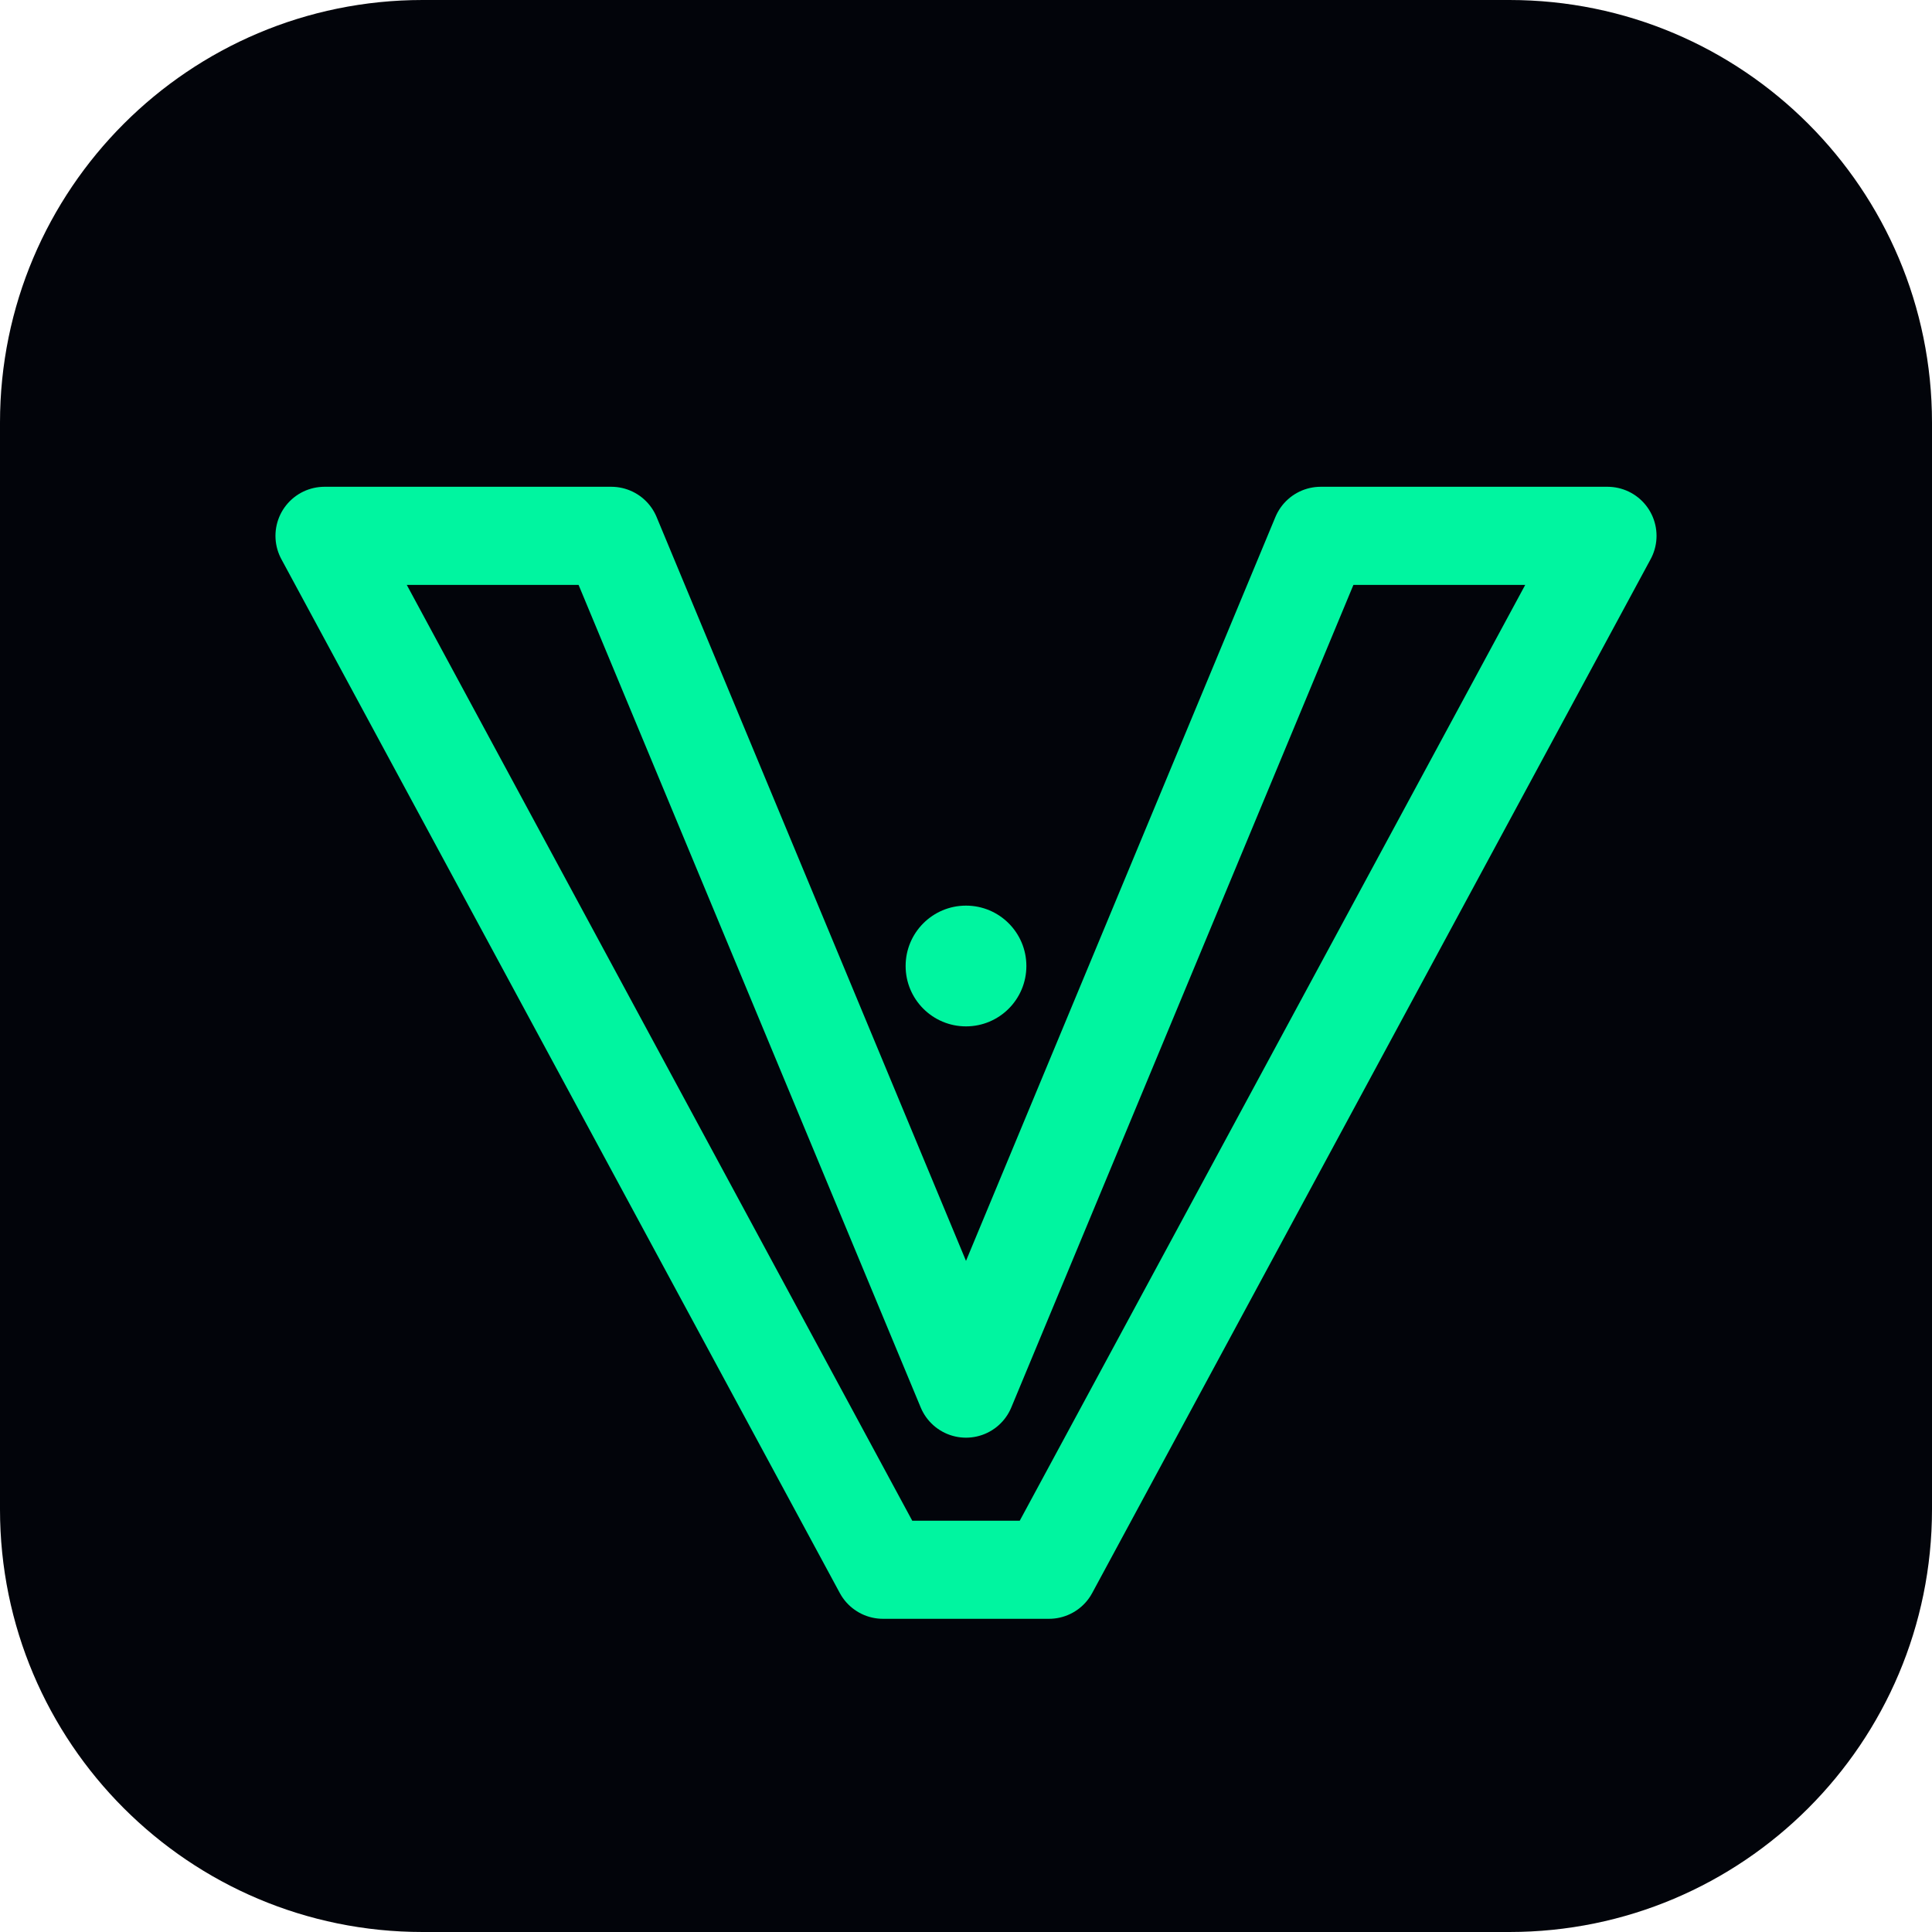
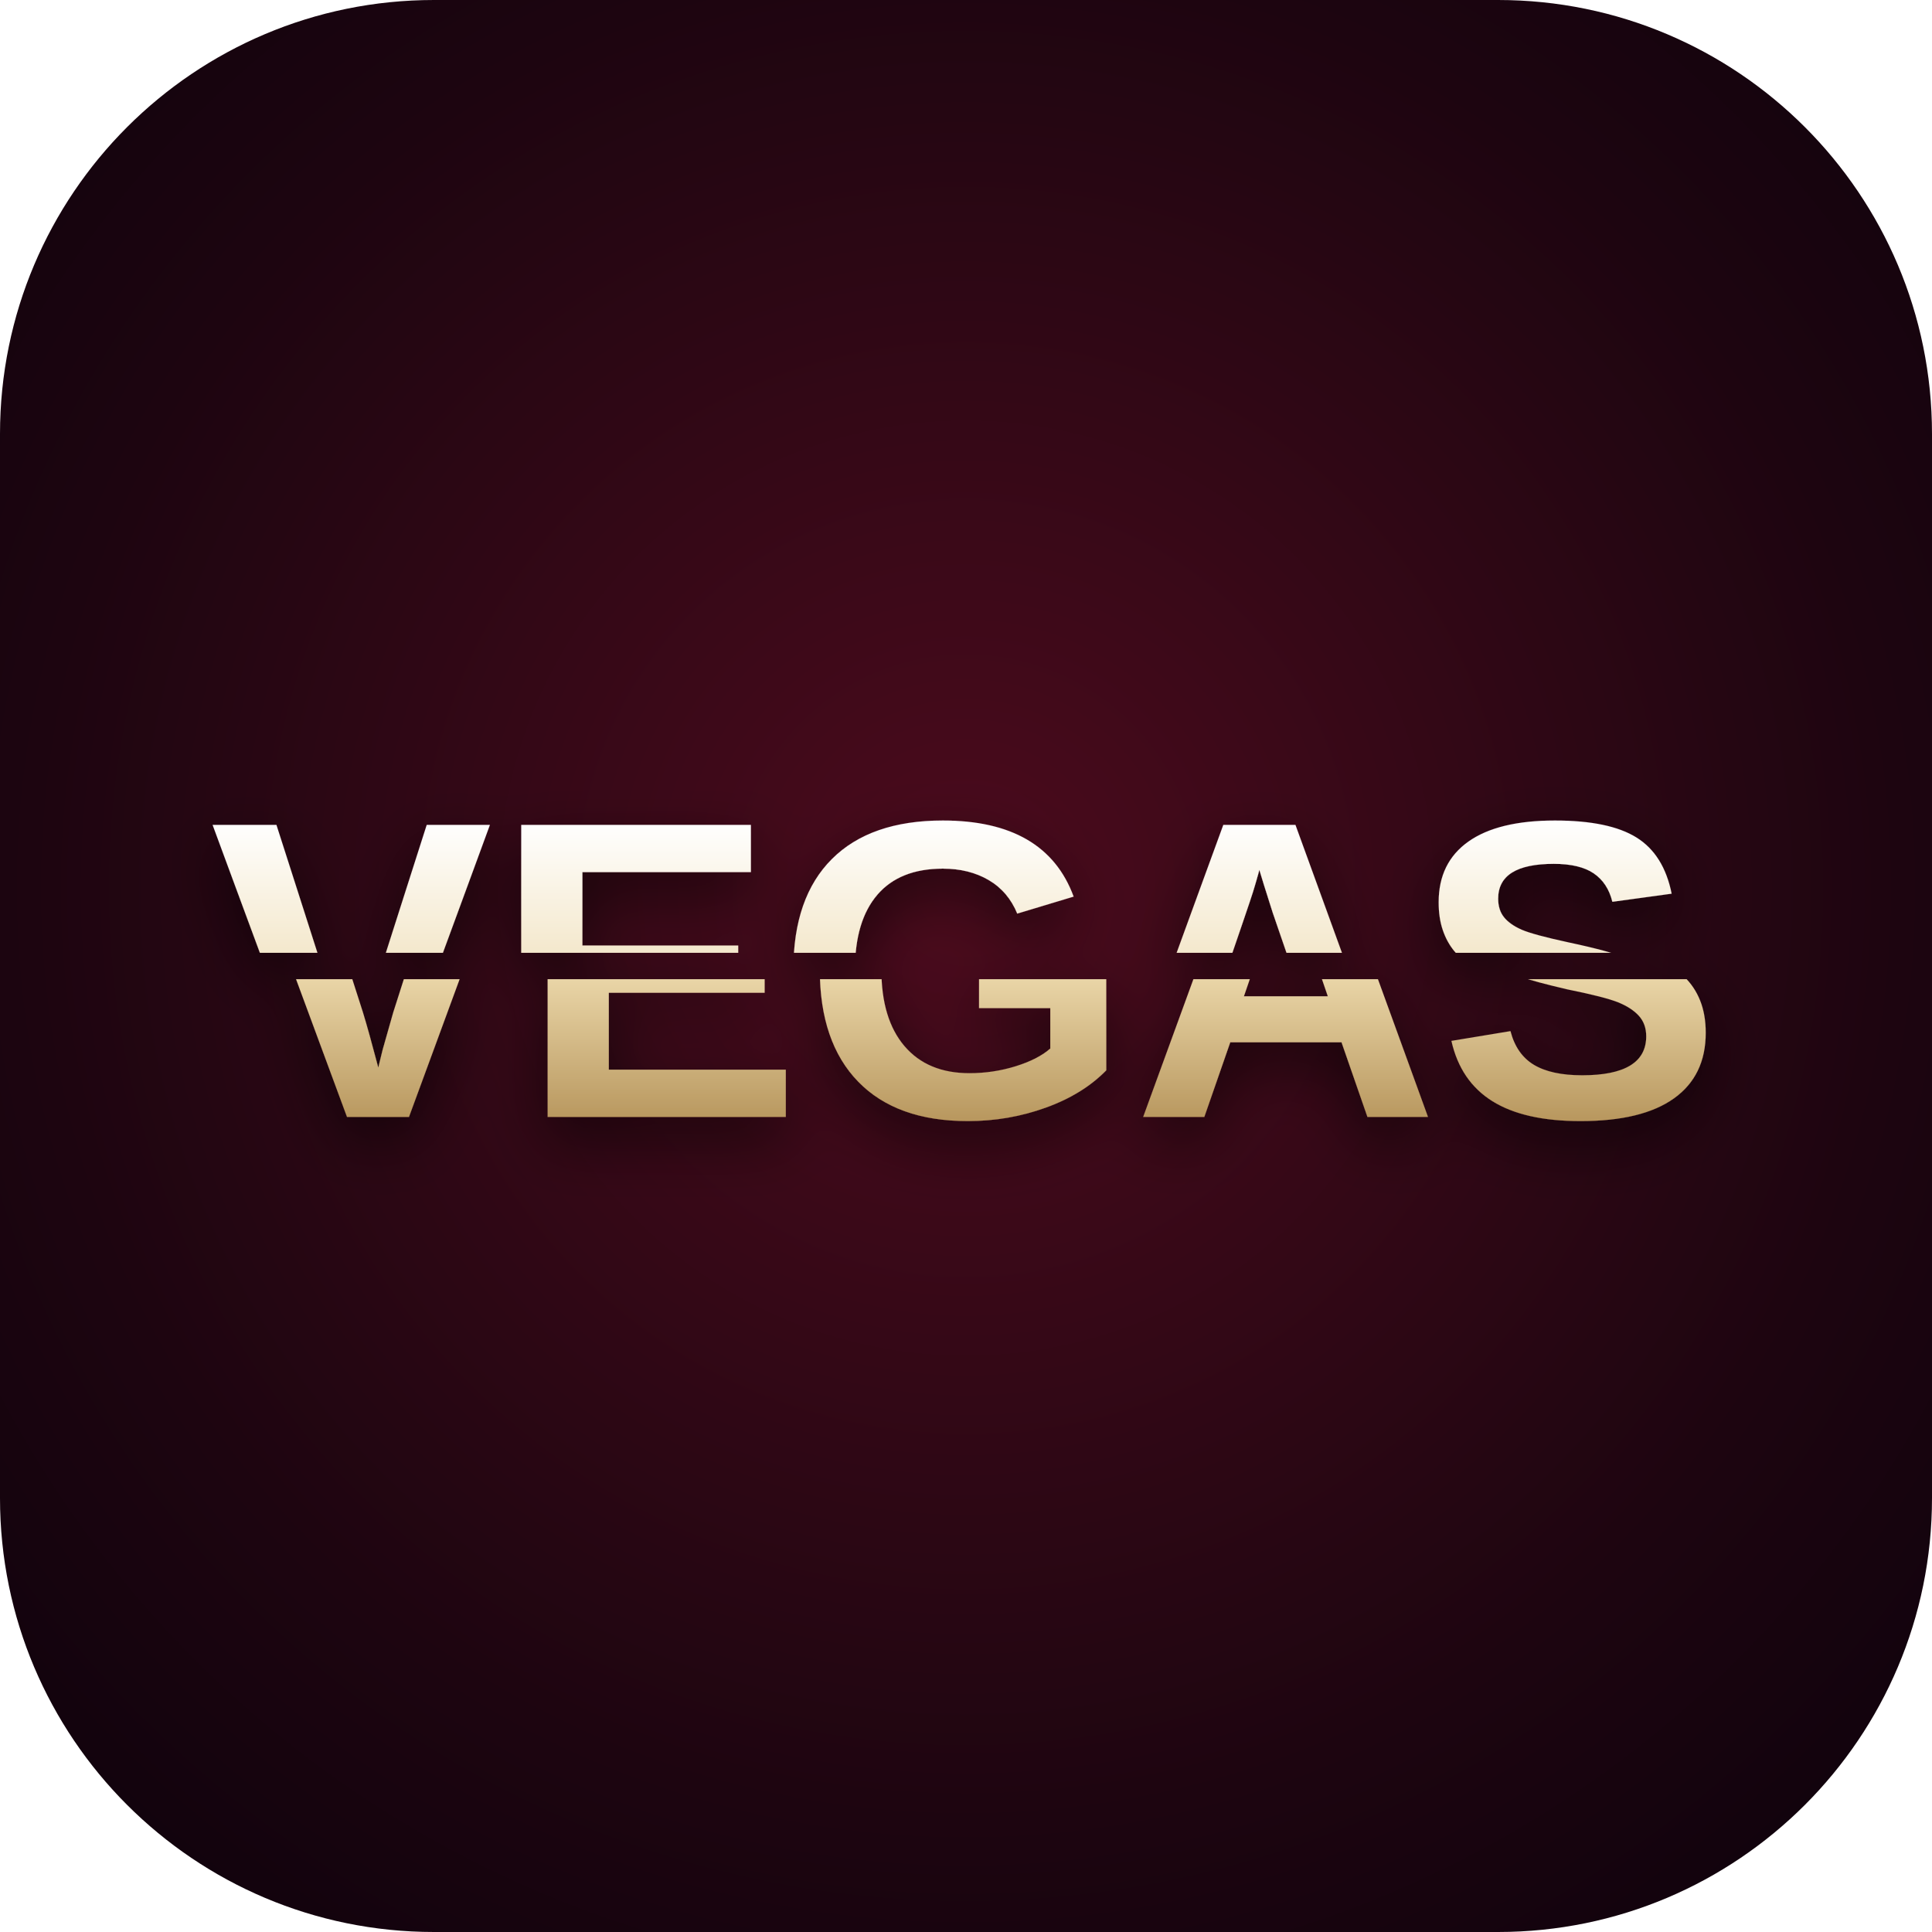
- <svg xmlns="http://www.w3.org/2000/svg" viewBox="0 0 512 512">
-   <rect width="512" height="512" rx="112" fill="#02040a" />
-   <path d="M86 142h76l94 226 94-226h76L278 416h-44z" fill="none" stroke="#00f5a0" stroke-width="26" stroke-linejoin="round" />
-   <circle cx="256" cy="256" r="16" fill="#00f5a0" />
+ <svg xmlns="http://www.w3.org/2000/svg" viewBox="0 0 1024 1024">
+   <defs>
+     <clipPath id="sq">
+       <rect width="1024" height="1024" rx="230" />
+     </clipPath>
+     <clipPath id="top">
+       <rect width="1024" height="505" />
+     </clipPath>
+     <clipPath id="bot">
+       <rect y="519" width="1024" height="505" />
+     </clipPath>
+     <radialGradient id="bg" cx="50%" cy="46%" r="80%">
+       <stop offset="0" stop-color="#4c0b1d" />
+       <stop offset=".6" stop-color="#1d0510" />
+       <stop offset="1" stop-color="#07010a" />
+     </radialGradient>
+     <linearGradient id="metal" x1="0" y1="0" x2="0" y2="1">
+       <stop offset="0" stop-color="#ffffff" />
+       <stop offset=".48" stop-color="#f3e6c8" />
+       <stop offset=".52" stop-color="#ead6a8" />
+       <stop offset="1" stop-color="#b8975e" />
+     </linearGradient>
+     <filter id="sh" x="-10%" y="-20%" width="120%" height="150%">
+       <feDropShadow dx="0" dy="12" stdDeviation="16" flood-color="#000" flood-opacity=".55" />
+     </filter>
+     <text id="w" x="512" y="592" text-anchor="middle" textLength="836" lengthAdjust="spacing" font-family="-apple-system,'SF Pro Display','Helvetica Neue',Arial,sans-serif" font-weight="800" font-size="225" fill="url(#metal)">VEGAS</text>
+   </defs>
+   <g clip-path="url(#sq)">
+     <rect width="1024" height="1024" fill="url(#bg)" />
+     <g filter="url(#sh)">
+       <g transform="translate(-7 0)">
+         <g clip-path="url(#top)">
+           <use href="#w" />
+         </g>
+       </g>
+       <g transform="translate(7 0)">
+         <g clip-path="url(#bot)">
+           <use href="#w" />
+         </g>
+       </g>
+     </g>
+   </g>
</svg>
